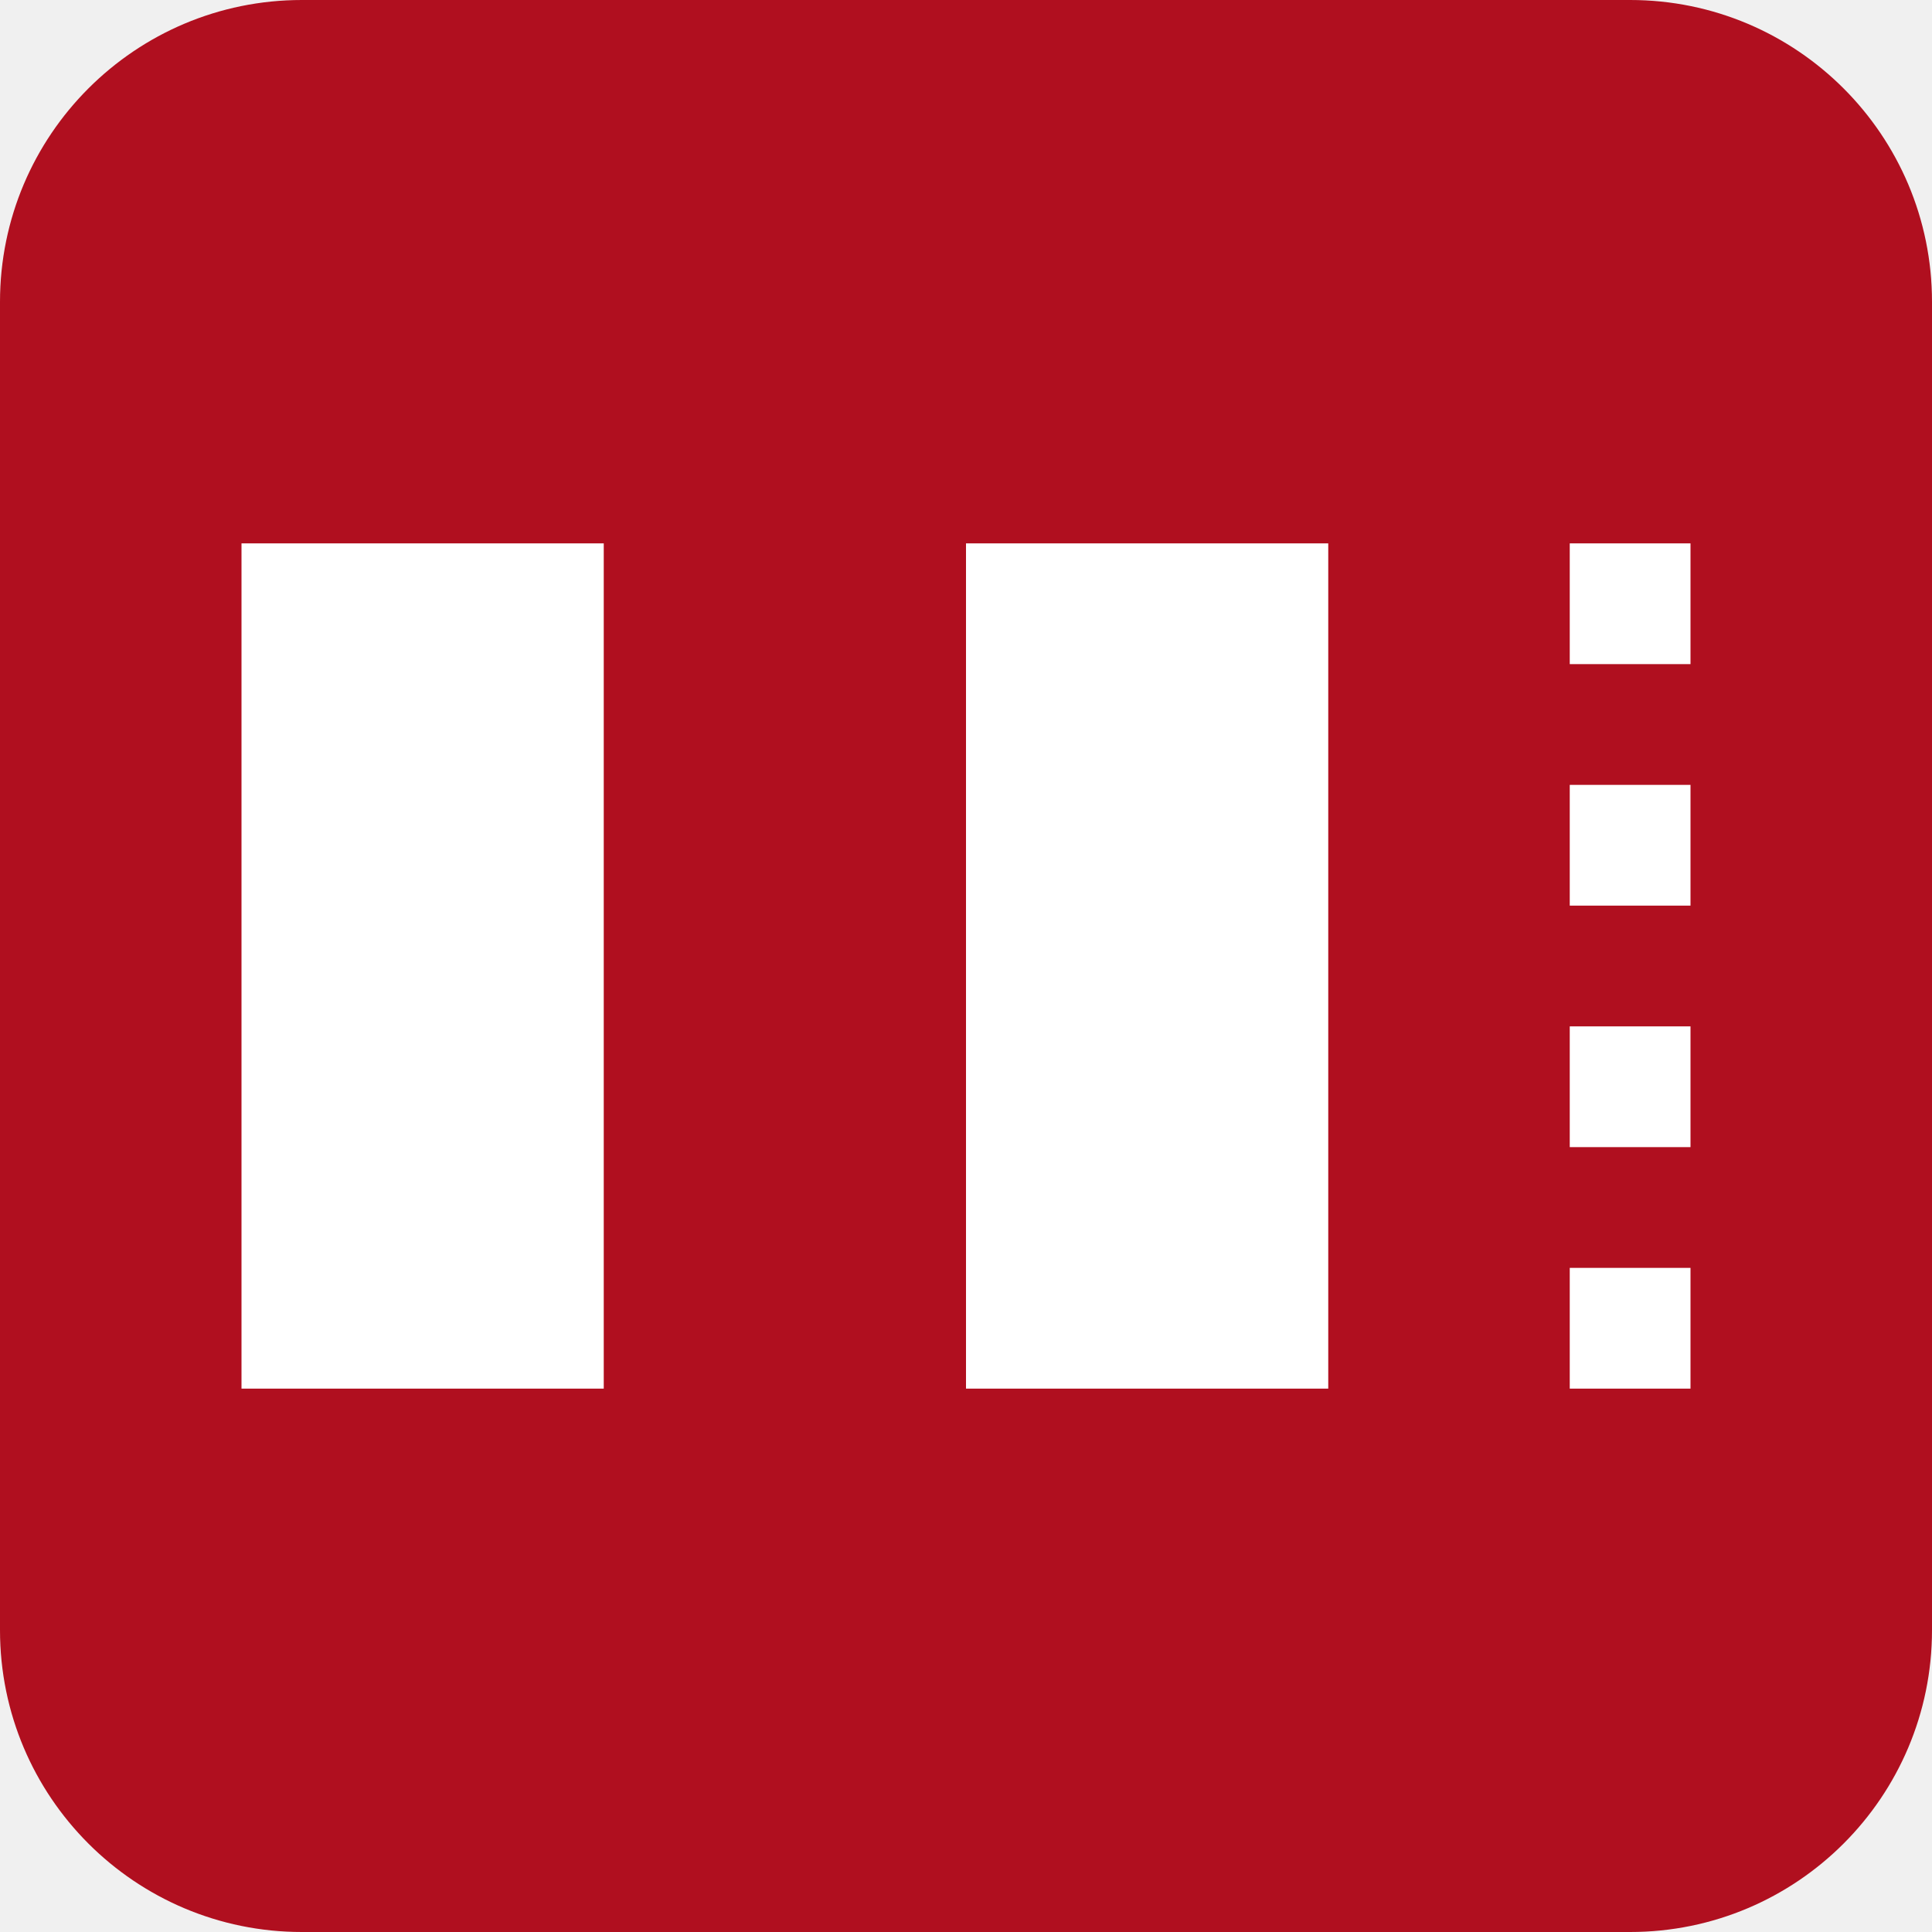
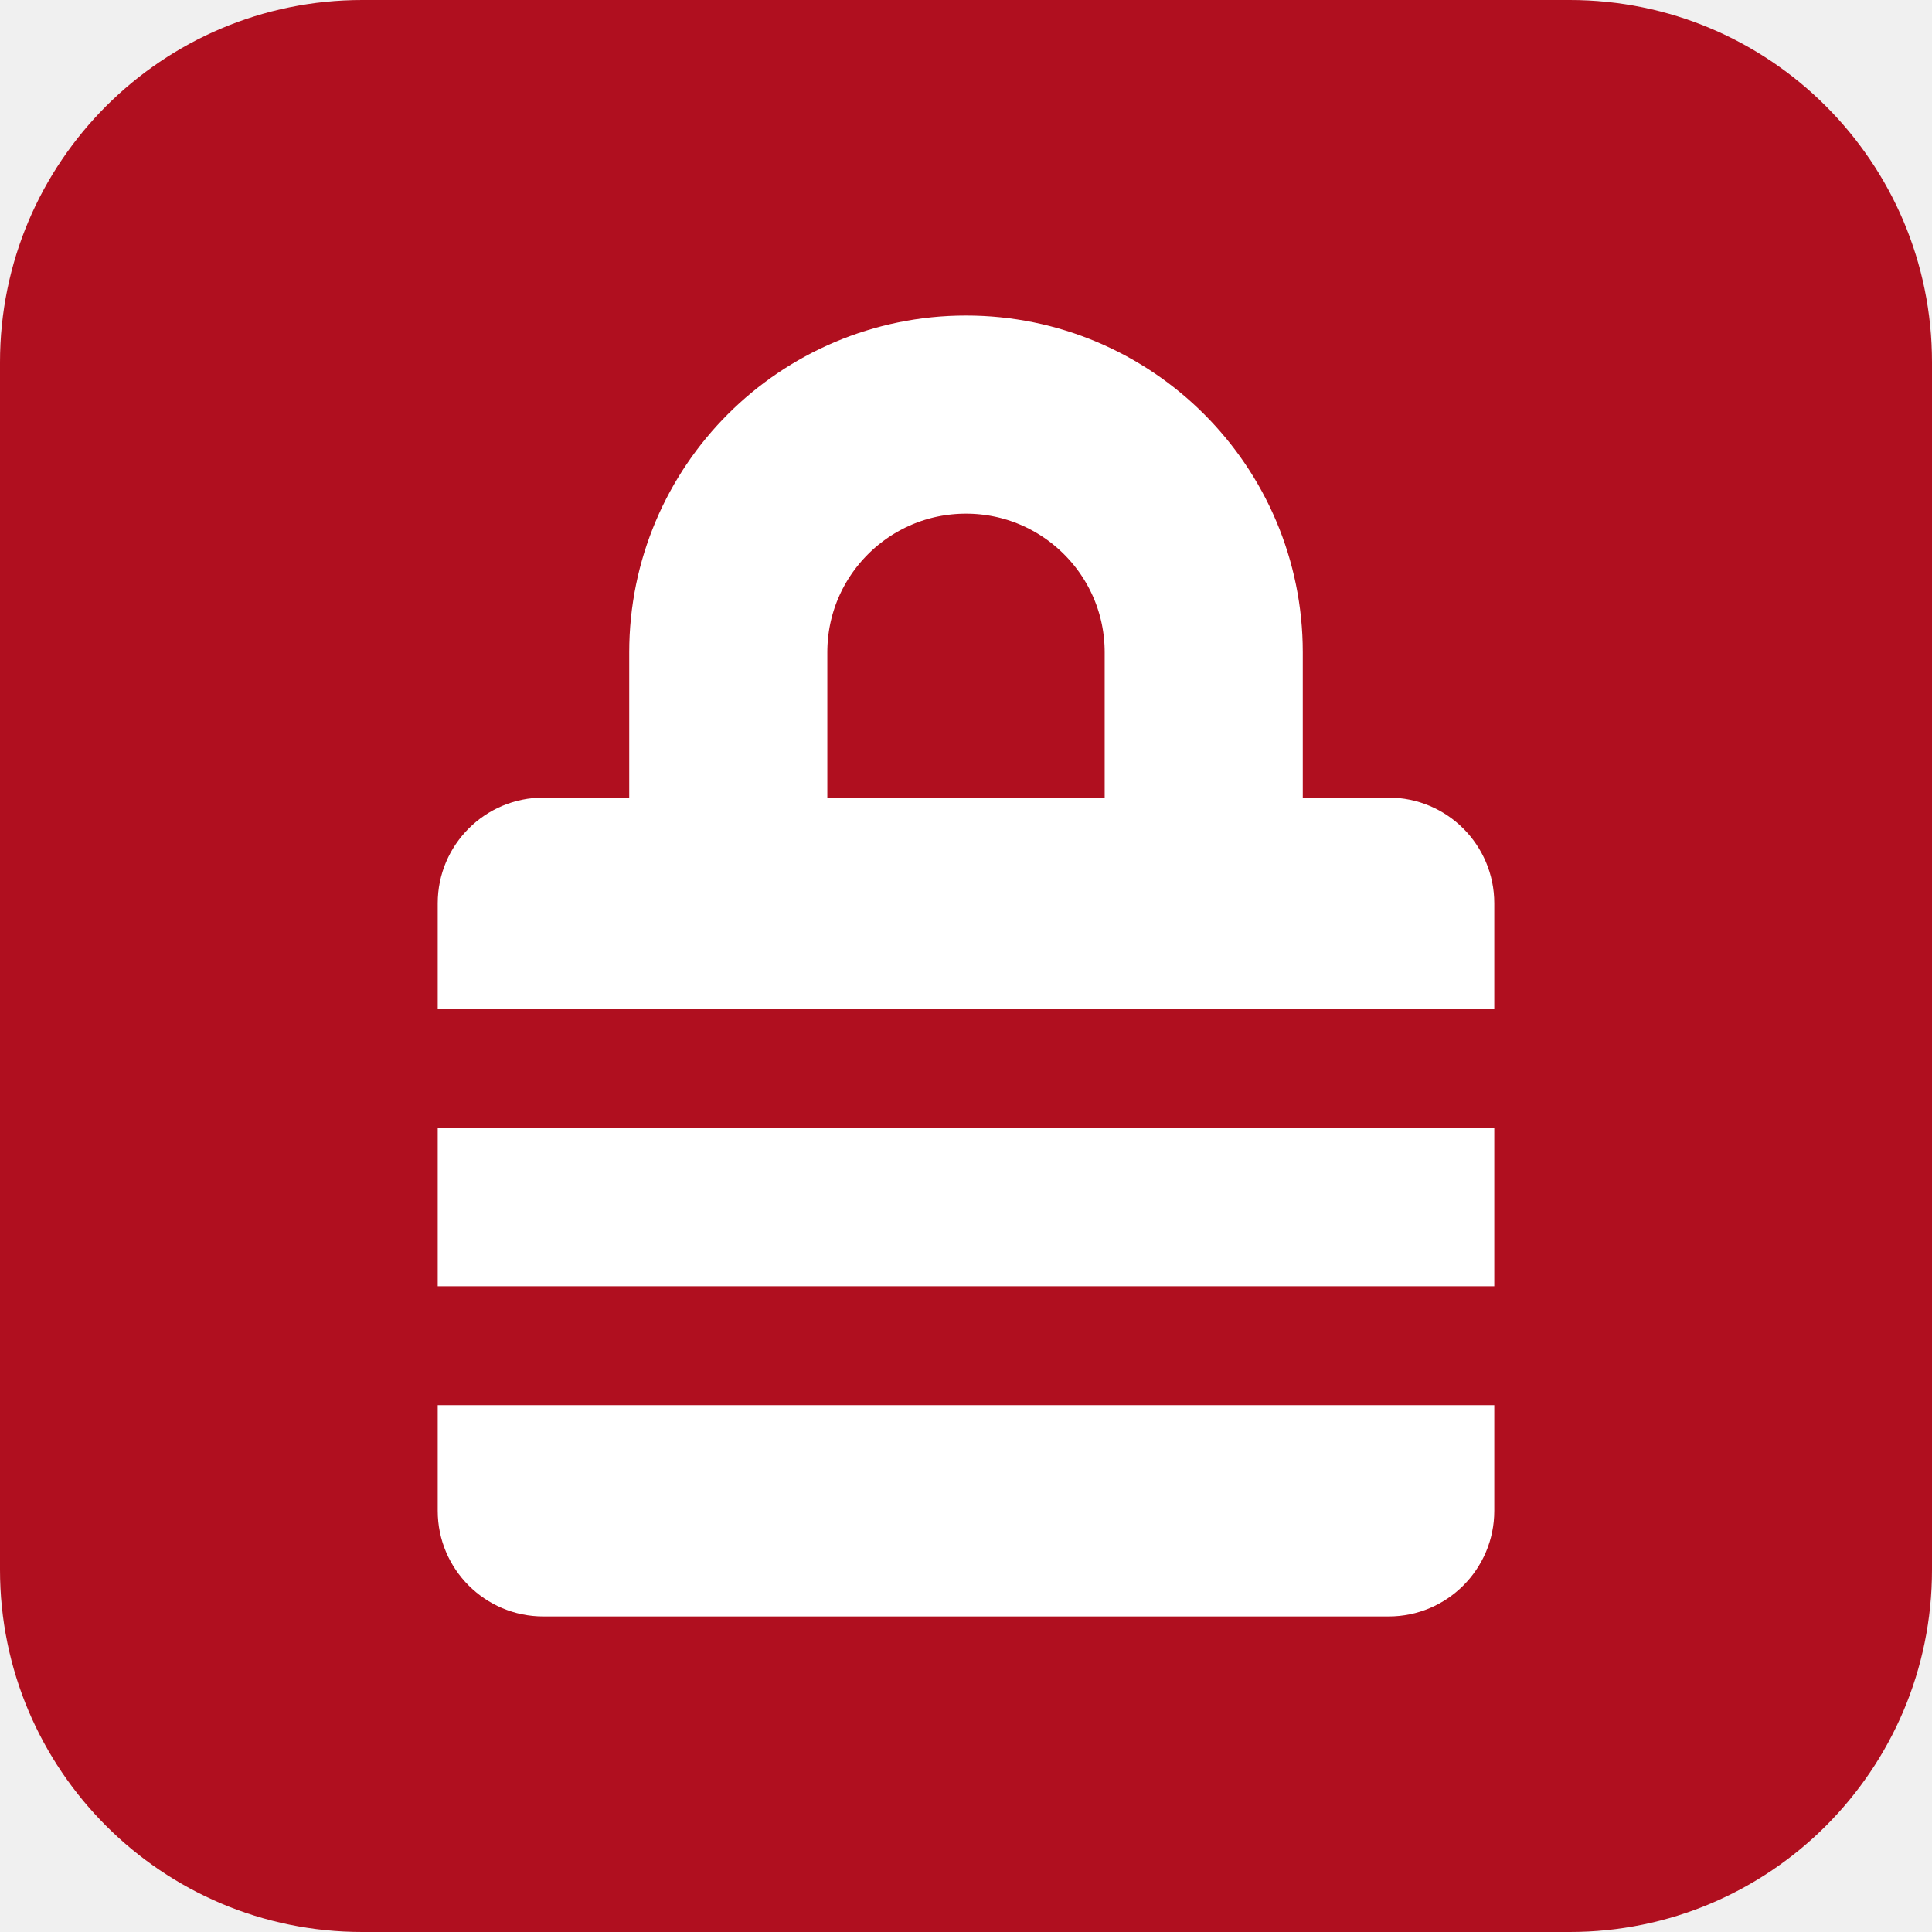
- <svg xmlns="http://www.w3.org/2000/svg" viewBox="0 0 32 32">
-   <rect width="32" height="32" rx="5" fill="#B00F1F" />
-   <g fill="#fff">
-     <rect x="4" y="9" width="6" height="14" />
-     <rect x="16" y="9" width="6" height="14" />
-     <rect x="26" y="9" width="2" height="2" />
-     <rect x="26" y="13" width="2" height="2" />
-     <rect x="26" y="17" width="2" height="2" />
-     <rect x="26" y="21" width="2" height="2" />
+ <svg xmlns="http://www.w3.org/2000/svg" viewBox="0 0 512 512" width="512" height="512" aria-hidden="true">
+   <rect width="512" height="512" rx="96" fill="#B00F1F" />
+   <g transform="translate(81.0 29.375) scale(1.75)">
+     <clipPath id="f">
+       <rect x="20" y="104" width="160" height="124" rx="16" />
+     </clipPath>
+     <path d="M64 112 V82 a36 36 0 0 1 72 0 V112" fill="none" stroke="#FFFFFF" stroke-width="30" />
+     <g clip-path="url(#f)" fill="#FFFFFF">
+       <rect x="20" y="100" width="160" height="36" />
+       <rect x="20" y="154" width="160" height="24" />
+       <rect x="20" y="196" width="160" height="36" />
+     </g>
  </g>
</svg>
